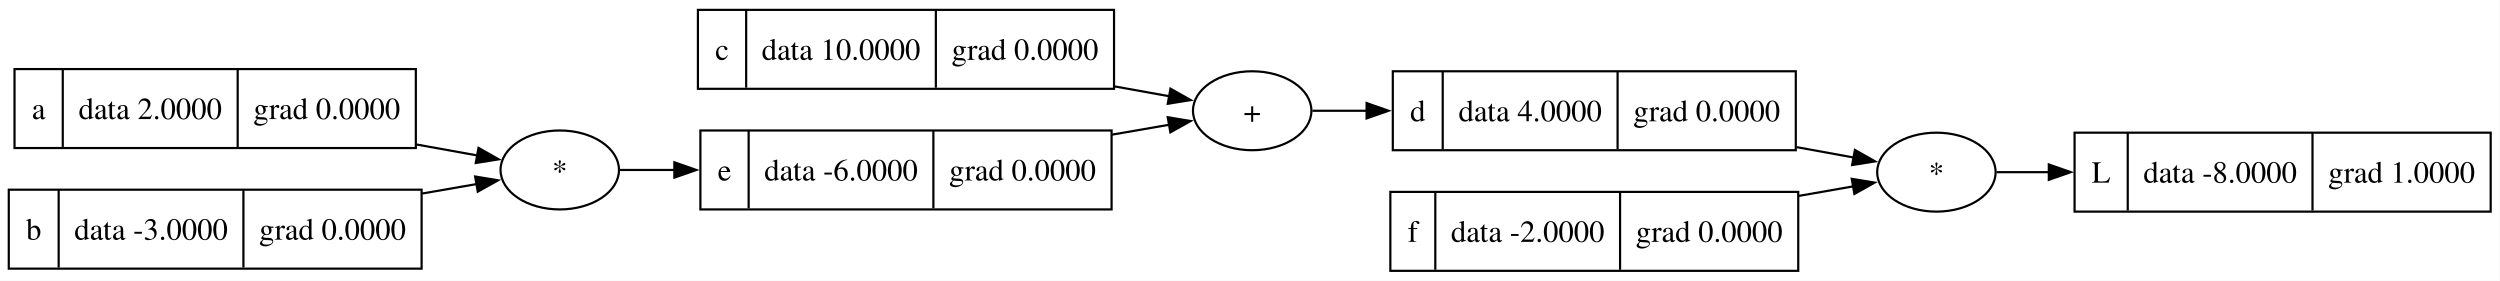
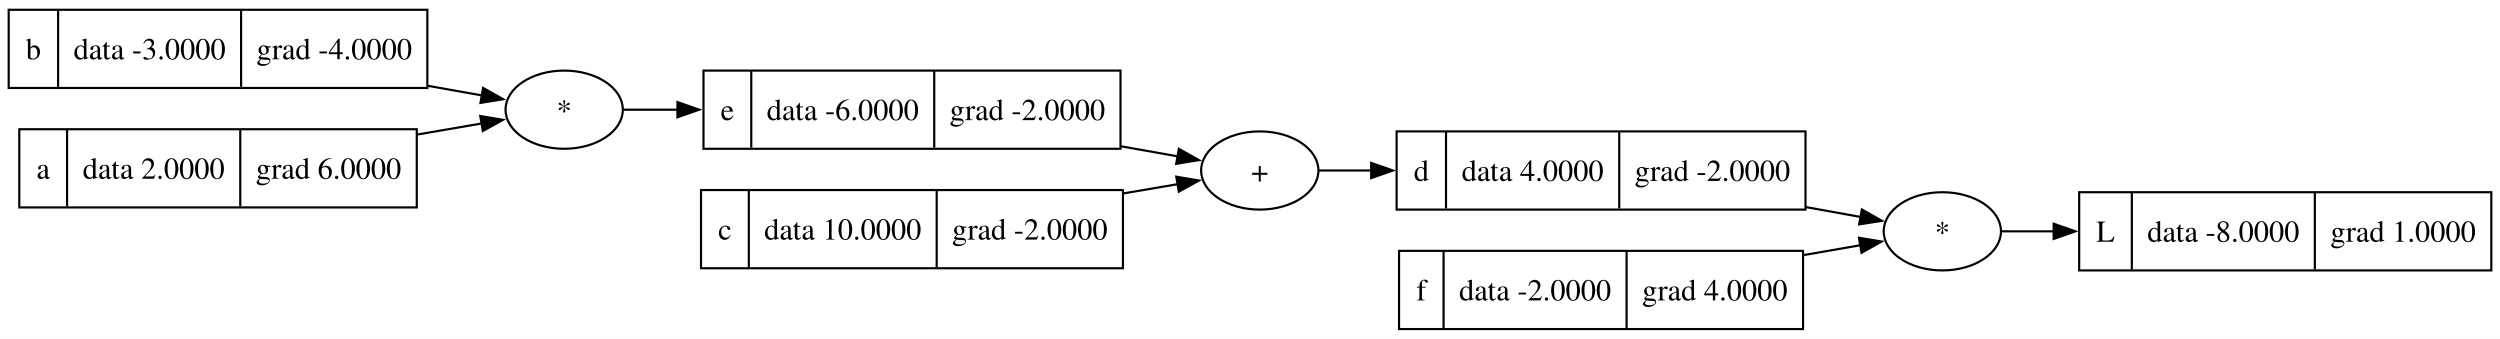
- <svg xmlns="http://www.w3.org/2000/svg" width="1140pt" height="128pt" viewBox="0.00 0.00 1140.00 128.00">
-   <g id="graph0" class="graph" transform="scale(1 1) rotate(0) translate(4 124)">
-     <polygon fill="white" stroke="none" points="-4,4 -4,-124 1135.75,-124 1135.75,4 -4,4" />
+ <svg xmlns="http://www.w3.org/2000/svg" width="1151pt" height="156pt" viewBox="0.00 0.00 1151.00 156.00">
+   <g id="graph0" class="graph" transform="scale(1 1) rotate(0) translate(4 152)">
+     <polygon fill="white" stroke="none" points="-4,4 -4,-152 1147,-152 1147,4 -4,4" />
    <g id="node1" class="node">
-       <polygon fill="none" stroke="black" points="314.25,-83.5 314.25,-119.5 504,-119.5 504,-83.5 314.25,-83.5" />
-       <text xml:space="preserve" text-anchor="middle" x="325.25" y="-96.7" font-family="Times,serif" font-size="14.00">c</text>
-       <polyline fill="none" stroke="black" points="336.25,-84 336.25,-119.5" />
-       <text xml:space="preserve" text-anchor="middle" x="379.5" y="-96.7" font-family="Times,serif" font-size="14.00">data 10.0000</text>
-       <polyline fill="none" stroke="black" points="422.75,-84 422.75,-119.5" />
-       <text xml:space="preserve" text-anchor="middle" x="463.38" y="-96.7" font-family="Times,serif" font-size="14.00">grad 0.0000</text>
+       <polygon fill="none" stroke="black" points="0,-111.5 0,-147.5 192.75,-147.5 192.75,-111.5 0,-111.5" />
+       <text xml:space="preserve" text-anchor="middle" x="11.38" y="-124.7" font-family="Times,serif" font-size="14.00">b</text>
+       <polyline fill="none" stroke="black" points="22.75,-112 22.75,-147.5" />
+       <text xml:space="preserve" text-anchor="middle" x="64.88" y="-124.7" font-family="Times,serif" font-size="14.00">data -3.0000</text>
+       <polyline fill="none" stroke="black" points="107,-112 107,-147.5" />
+       <text xml:space="preserve" text-anchor="middle" x="149.88" y="-124.7" font-family="Times,serif" font-size="14.00">grad -4.0000</text>
+     </g>
+     <g id="node6" class="node">
+       <ellipse fill="none" stroke="black" cx="255.75" cy="-101.5" rx="27" ry="18" />
+       <text xml:space="preserve" text-anchor="middle" x="255.75" y="-96.45" font-family="Times,serif" font-size="14.00">*</text>
+     </g>
+     <g id="edge6" class="edge">
+       <path fill="none" stroke="black" d="M193,-112.49C201.81,-110.92 210.32,-109.41 218.06,-108.03" />
+       <polygon fill="black" stroke="black" points="218.43,-111.52 227.66,-106.32 217.21,-104.62 218.43,-111.52" />
+     </g>
+     <g id="node2" class="node">
+       <polygon fill="none" stroke="black" points="318.75,-28.5 318.75,-64.5 513,-64.5 513,-28.5 318.75,-28.5" />
+       <text xml:space="preserve" text-anchor="middle" x="329.75" y="-41.7" font-family="Times,serif" font-size="14.00">c</text>
+       <polyline fill="none" stroke="black" points="340.75,-29 340.75,-64.5" />
+       <text xml:space="preserve" text-anchor="middle" x="384" y="-41.7" font-family="Times,serif" font-size="14.00">data 10.0000</text>
+       <polyline fill="none" stroke="black" points="427.25,-29 427.25,-64.5" />
+       <text xml:space="preserve" text-anchor="middle" x="470.12" y="-41.7" font-family="Times,serif" font-size="14.00">grad -2.0000</text>
+     </g>
+     <g id="node8" class="node">
+       <ellipse fill="none" stroke="black" cx="576" cy="-73.5" rx="27" ry="18" />
+       <text xml:space="preserve" text-anchor="middle" x="576" y="-68.45" font-family="Times,serif" font-size="14.00">+</text>
+     </g>
+     <g id="edge5" class="edge">
+       <path fill="none" stroke="black" d="M513.41,-62.98C522.1,-64.47 530.5,-65.9 538.15,-67.21" />
+       <polygon fill="black" stroke="black" points="537.55,-70.66 548,-68.89 538.73,-63.76 537.55,-70.66" />
+     </g>
+     <g id="node3" class="node">
+       <polygon fill="none" stroke="black" points="953.25,-27.5 953.25,-63.5 1143,-63.5 1143,-27.5 953.25,-27.5" />
+       <text xml:space="preserve" text-anchor="middle" x="965.38" y="-40.7" font-family="Times,serif" font-size="14.00">L</text>
+       <polyline fill="none" stroke="black" points="977.5,-28 977.5,-63.5" />
+       <text xml:space="preserve" text-anchor="middle" x="1019.62" y="-40.7" font-family="Times,serif" font-size="14.00">data -8.0000</text>
+       <polyline fill="none" stroke="black" points="1061.75,-28 1061.75,-63.5" />
+       <text xml:space="preserve" text-anchor="middle" x="1102.38" y="-40.7" font-family="Times,serif" font-size="14.00">grad 1.0000</text>
+     </g>
+     <g id="node4" class="node">
+       <ellipse fill="none" stroke="black" cx="890.25" cy="-45.5" rx="27" ry="18" />
+       <text xml:space="preserve" text-anchor="middle" x="890.25" y="-40.45" font-family="Times,serif" font-size="14.00">*</text>
+     </g>
+     <g id="edge1" class="edge">
+       <path fill="none" stroke="black" d="M917.69,-45.5C924.84,-45.5 933.03,-45.5 941.74,-45.5" />
+       <polygon fill="black" stroke="black" points="941.51,-49 951.51,-45.5 941.51,-42 941.51,-49" />
+     </g>
+     <g id="node5" class="node">
+       <polygon fill="none" stroke="black" points="319.88,-83.5 319.88,-119.5 511.88,-119.5 511.88,-83.5 319.88,-83.5" />
+       <text xml:space="preserve" text-anchor="middle" x="330.88" y="-96.7" font-family="Times,serif" font-size="14.00">e</text>
+       <polyline fill="none" stroke="black" points="341.88,-84 341.88,-119.5" />
+       <text xml:space="preserve" text-anchor="middle" x="384" y="-96.7" font-family="Times,serif" font-size="14.00">data -6.0000</text>
+       <polyline fill="none" stroke="black" points="426.12,-84 426.12,-119.5" />
+       <text xml:space="preserve" text-anchor="middle" x="469" y="-96.7" font-family="Times,serif" font-size="14.00">grad -2.0000</text>
+     </g>
+     <g id="edge7" class="edge">
+       <path fill="none" stroke="black" d="M512.05,-84.65C521.28,-83.01 530.2,-81.43 538.29,-80" />
+       <polygon fill="black" stroke="black" points="538.74,-83.47 547.98,-78.28 537.52,-76.58 538.74,-83.47" />
+     </g>
+     <g id="edge2" class="edge">
+       <path fill="none" stroke="black" d="M283.22,-101.5C290.59,-101.5 299.09,-101.5 308.13,-101.5" />
+       <polygon fill="black" stroke="black" points="307.89,-105 317.89,-101.5 307.89,-98 307.89,-105" />
    </g>
    <g id="node7" class="node">
-       <ellipse fill="none" stroke="black" cx="567" cy="-73.5" rx="27" ry="18" />
-       <text xml:space="preserve" text-anchor="middle" x="567" y="-68.45" font-family="Times,serif" font-size="14.00">+</text>
+       <polygon fill="none" stroke="black" points="639,-55.5 639,-91.5 827.25,-91.5 827.25,-55.5 639,-55.5" />
+       <text xml:space="preserve" text-anchor="middle" x="650.38" y="-68.7" font-family="Times,serif" font-size="14.00">d</text>
+       <polyline fill="none" stroke="black" points="661.75,-56 661.75,-91.5" />
+       <text xml:space="preserve" text-anchor="middle" x="701.62" y="-68.7" font-family="Times,serif" font-size="14.00">data 4.0000</text>
+       <polyline fill="none" stroke="black" points="741.5,-56 741.5,-91.5" />
+       <text xml:space="preserve" text-anchor="middle" x="784.38" y="-68.7" font-family="Times,serif" font-size="14.00">grad -2.0000</text>
    </g>
-     <g id="edge6" class="edge">
-       <path fill="none" stroke="black" d="M504.39,-84.57C513.16,-82.99 521.65,-81.47 529.37,-80.08" />
-       <polygon fill="black" stroke="black" points="529.73,-83.57 538.95,-78.36 528.49,-76.68 529.73,-83.57" />
+     <g id="edge8" class="edge">
+       <path fill="none" stroke="black" d="M827.49,-56.65C836.36,-55.05 844.93,-53.5 852.73,-52.09" />
+       <polygon fill="black" stroke="black" points="853.2,-55.56 862.42,-50.34 851.95,-48.68 853.2,-55.56" />
    </g>
-     <g id="node2" class="node">
-       <polygon fill="none" stroke="black" points="942,-27.5 942,-63.5 1131.75,-63.5 1131.75,-27.5 942,-27.5" />
-       <text xml:space="preserve" text-anchor="middle" x="954.12" y="-40.7" font-family="Times,serif" font-size="14.00">L</text>
-       <polyline fill="none" stroke="black" points="966.25,-28 966.25,-63.5" />
-       <text xml:space="preserve" text-anchor="middle" x="1008.38" y="-40.7" font-family="Times,serif" font-size="14.00">data -8.0000</text>
-       <polyline fill="none" stroke="black" points="1050.5,-28 1050.5,-63.5" />
-       <text xml:space="preserve" text-anchor="middle" x="1091.12" y="-40.7" font-family="Times,serif" font-size="14.00">grad 1.0000</text>
+     <g id="edge3" class="edge">
+       <path fill="none" stroke="black" d="M603.31,-73.5C610.49,-73.5 618.72,-73.5 627.47,-73.5" />
+       <polygon fill="black" stroke="black" points="627.29,-77 637.29,-73.5 627.29,-70 627.29,-77" />
    </g>
-     <g id="node3" class="node">
-       <ellipse fill="none" stroke="black" cx="879" cy="-45.5" rx="27" ry="18" />
-       <text xml:space="preserve" text-anchor="middle" x="879" y="-40.45" font-family="Times,serif" font-size="14.00">*</text>
-     </g>
-     <g id="edge1" class="edge">
-       <path fill="none" stroke="black" d="M906.44,-45.5C913.59,-45.5 921.78,-45.5 930.49,-45.5" />
-       <polygon fill="black" stroke="black" points="930.26,-49 940.26,-45.5 930.26,-42 930.26,-49" />
-     </g>
-     <g id="node4" class="node">
-       <polygon fill="none" stroke="black" points="315.38,-28.5 315.38,-64.5 502.88,-64.5 502.88,-28.5 315.38,-28.5" />
-       <text xml:space="preserve" text-anchor="middle" x="326.38" y="-41.7" font-family="Times,serif" font-size="14.00">e</text>
-       <polyline fill="none" stroke="black" points="337.38,-29 337.38,-64.5" />
-       <text xml:space="preserve" text-anchor="middle" x="379.5" y="-41.7" font-family="Times,serif" font-size="14.00">data -6.0000</text>
-       <polyline fill="none" stroke="black" points="421.62,-29 421.62,-64.5" />
-       <text xml:space="preserve" text-anchor="middle" x="462.25" y="-41.7" font-family="Times,serif" font-size="14.00">grad 0.0000</text>
+     <g id="node9" class="node">
+       <polygon fill="none" stroke="black" points="4.88,-56.5 4.88,-92.5 187.88,-92.5 187.88,-56.5 4.88,-56.5" />
+       <text xml:space="preserve" text-anchor="middle" x="15.88" y="-69.7" font-family="Times,serif" font-size="14.00">a</text>
+       <polyline fill="none" stroke="black" points="26.88,-57 26.88,-92.5" />
+       <text xml:space="preserve" text-anchor="middle" x="66.75" y="-69.7" font-family="Times,serif" font-size="14.00">data 2.0000</text>
+       <polyline fill="none" stroke="black" points="106.62,-57 106.62,-92.5" />
+       <text xml:space="preserve" text-anchor="middle" x="147.25" y="-69.7" font-family="Times,serif" font-size="14.00">grad 6.0000</text>
    </g>
    <g id="edge4" class="edge">
-       <path fill="none" stroke="black" d="M503.05,-62.6C512.25,-64.19 521.16,-65.73 529.24,-67.13" />
-       <polygon fill="black" stroke="black" points="528.48,-70.55 538.93,-68.81 529.68,-63.66 528.48,-70.55" />
+       <path fill="none" stroke="black" d="M188.01,-90.05C198.46,-91.84 208.62,-93.59 217.74,-95.15" />
+       <polygon fill="black" stroke="black" points="217.11,-98.59 227.56,-96.84 218.3,-91.69 217.11,-98.59" />
    </g>
-     <g id="node5" class="node">
-       <ellipse fill="none" stroke="black" cx="251.25" cy="-46.5" rx="27" ry="18" />
-       <text xml:space="preserve" text-anchor="middle" x="251.25" y="-41.45" font-family="Times,serif" font-size="14.00">*</text>
-     </g>
-     <g id="edge2" class="edge">
-       <path fill="none" stroke="black" d="M278.69,-46.5C286.1,-46.5 294.64,-46.5 303.71,-46.5" />
-       <polygon fill="black" stroke="black" points="303.51,-50 313.51,-46.5 303.51,-43 303.51,-50" />
-     </g>
-     <g id="node6" class="node">
-       <polygon fill="none" stroke="black" points="631.12,-55.5 631.12,-91.5 814.88,-91.5 814.88,-55.5 631.12,-55.5" />
-       <text xml:space="preserve" text-anchor="middle" x="642.5" y="-68.7" font-family="Times,serif" font-size="14.00">d</text>
-       <polyline fill="none" stroke="black" points="653.88,-56 653.88,-91.5" />
-       <text xml:space="preserve" text-anchor="middle" x="693.75" y="-68.7" font-family="Times,serif" font-size="14.00">data 4.0000</text>
-       <polyline fill="none" stroke="black" points="733.62,-56 733.62,-91.5" />
-       <text xml:space="preserve" text-anchor="middle" x="774.25" y="-68.7" font-family="Times,serif" font-size="14.00">grad 0.0000</text>
-     </g>
-     <g id="edge5" class="edge">
-       <path fill="none" stroke="black" d="M815.36,-56.89C824.5,-55.23 833.36,-53.62 841.4,-52.15" />
-       <polygon fill="black" stroke="black" points="841.83,-55.63 851.04,-50.4 840.57,-48.75 841.83,-55.63" />
-     </g>
-     <g id="edge3" class="edge">
-       <path fill="none" stroke="black" d="M594.47,-73.5C601.87,-73.5 610.38,-73.5 619.43,-73.5" />
-       <polygon fill="black" stroke="black" points="619.17,-77 629.17,-73.5 619.17,-70 619.17,-77" />
-     </g>
-     <g id="node8" class="node">
-       <polygon fill="none" stroke="black" points="2.62,-56.5 2.62,-92.5 185.62,-92.5 185.62,-56.5 2.62,-56.5" />
-       <text xml:space="preserve" text-anchor="middle" x="13.62" y="-69.7" font-family="Times,serif" font-size="14.00">a</text>
-       <polyline fill="none" stroke="black" points="24.62,-57 24.62,-92.5" />
-       <text xml:space="preserve" text-anchor="middle" x="64.5" y="-69.7" font-family="Times,serif" font-size="14.00">data 2.0000</text>
-       <polyline fill="none" stroke="black" points="104.38,-57 104.38,-92.5" />
-       <text xml:space="preserve" text-anchor="middle" x="145" y="-69.7" font-family="Times,serif" font-size="14.00">grad 0.0000</text>
-     </g>
-     <g id="edge7" class="edge">
-       <path fill="none" stroke="black" d="M185.81,-58.13C195.66,-56.35 205.21,-54.63 213.82,-53.08" />
-       <polygon fill="black" stroke="black" points="214.19,-56.57 223.41,-51.34 212.95,-49.68 214.19,-56.57" />
-     </g>
-     <g id="node9" class="node">
-       <polygon fill="none" stroke="black" points="0,-1.5 0,-37.5 188.25,-37.5 188.25,-1.5 0,-1.5" />
-       <text xml:space="preserve" text-anchor="middle" x="11.38" y="-14.7" font-family="Times,serif" font-size="14.00">b</text>
-       <polyline fill="none" stroke="black" points="22.75,-2 22.75,-37.5" />
-       <text xml:space="preserve" text-anchor="middle" x="64.88" y="-14.7" font-family="Times,serif" font-size="14.00">data -3.0000</text>
-       <polyline fill="none" stroke="black" points="107,-2 107,-37.5" />
-       <text xml:space="preserve" text-anchor="middle" x="147.62" y="-14.7" font-family="Times,serif" font-size="14.00">grad 0.0000</text>
+     <g id="node10" class="node">
+       <polygon fill="none" stroke="black" points="640.12,-0.5 640.12,-36.5 826.12,-36.5 826.12,-0.5 640.12,-0.5" />
+       <text xml:space="preserve" text-anchor="middle" x="650.38" y="-13.7" font-family="Times,serif" font-size="14.00">f</text>
+       <polyline fill="none" stroke="black" points="660.62,-1 660.62,-36.5" />
+       <text xml:space="preserve" text-anchor="middle" x="702.75" y="-13.7" font-family="Times,serif" font-size="14.00">data -2.0000</text>
+       <polyline fill="none" stroke="black" points="744.88,-1 744.88,-36.5" />
+       <text xml:space="preserve" text-anchor="middle" x="785.5" y="-13.7" font-family="Times,serif" font-size="14.00">grad 4.0000</text>
    </g>
    <g id="edge9" class="edge">
-       <path fill="none" stroke="black" d="M188.49,-35.75C197.27,-37.28 205.77,-38.76 213.51,-40.1" />
-       <polygon fill="black" stroke="black" points="212.66,-43.51 223.11,-41.78 213.86,-36.61 212.66,-43.51" />
-     </g>
-     <g id="node10" class="node">
-       <polygon fill="none" stroke="black" points="630,-0.5 630,-36.5 816,-36.5 816,-0.5 630,-0.5" />
-       <text xml:space="preserve" text-anchor="middle" x="640.25" y="-13.7" font-family="Times,serif" font-size="14.00">f</text>
-       <polyline fill="none" stroke="black" points="650.5,-1 650.5,-36.5" />
-       <text xml:space="preserve" text-anchor="middle" x="692.62" y="-13.7" font-family="Times,serif" font-size="14.00">data -2.0000</text>
-       <polyline fill="none" stroke="black" points="734.75,-1 734.75,-36.5" />
-       <text xml:space="preserve" text-anchor="middle" x="775.38" y="-13.7" font-family="Times,serif" font-size="14.00">grad 0.0000</text>
-     </g>
-     <g id="edge8" class="edge">
-       <path fill="none" stroke="black" d="M816.25,-34.67C825.01,-36.21 833.5,-37.7 841.24,-39.05" />
-       <polygon fill="black" stroke="black" points="840.39,-42.46 850.84,-40.74 841.6,-35.56 840.39,-42.46" />
+       <path fill="none" stroke="black" d="M826.6,-34.6C835.76,-36.19 844.62,-37.73 852.67,-39.13" />
+       <polygon fill="black" stroke="black" points="851.85,-42.54 862.3,-40.81 853.05,-35.65 851.85,-42.54" />
    </g>
  </g>
</svg>
